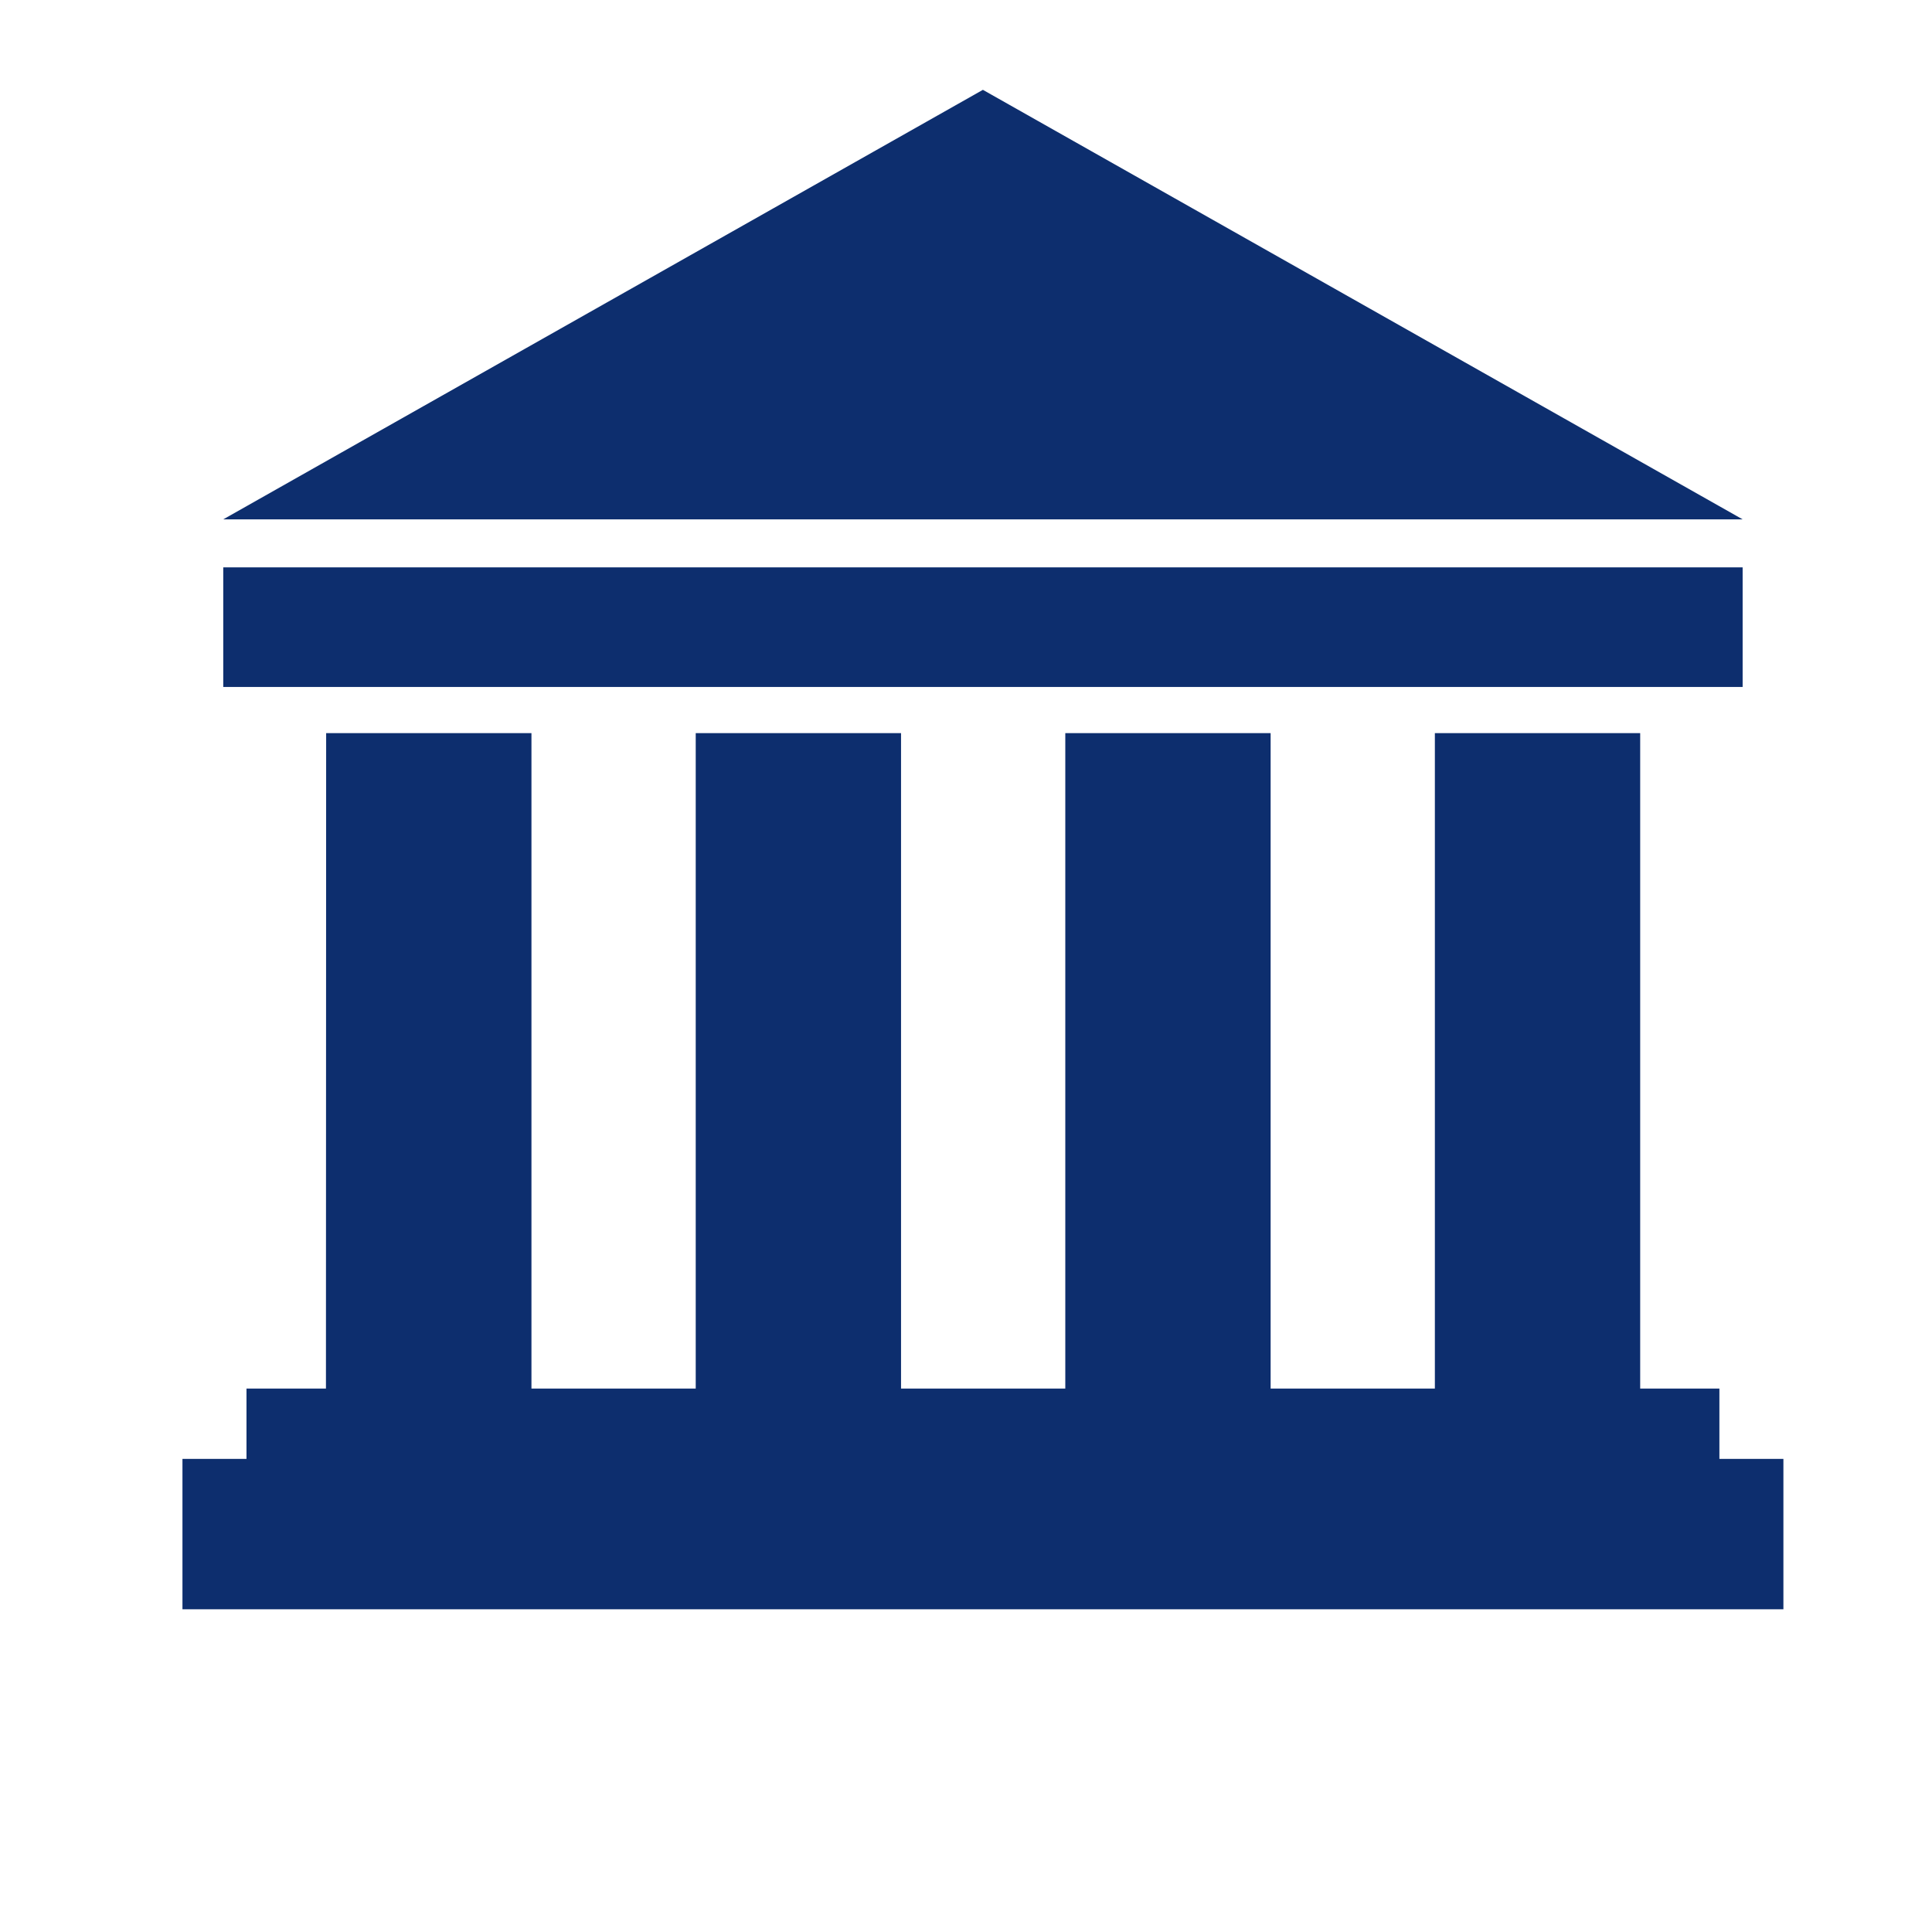
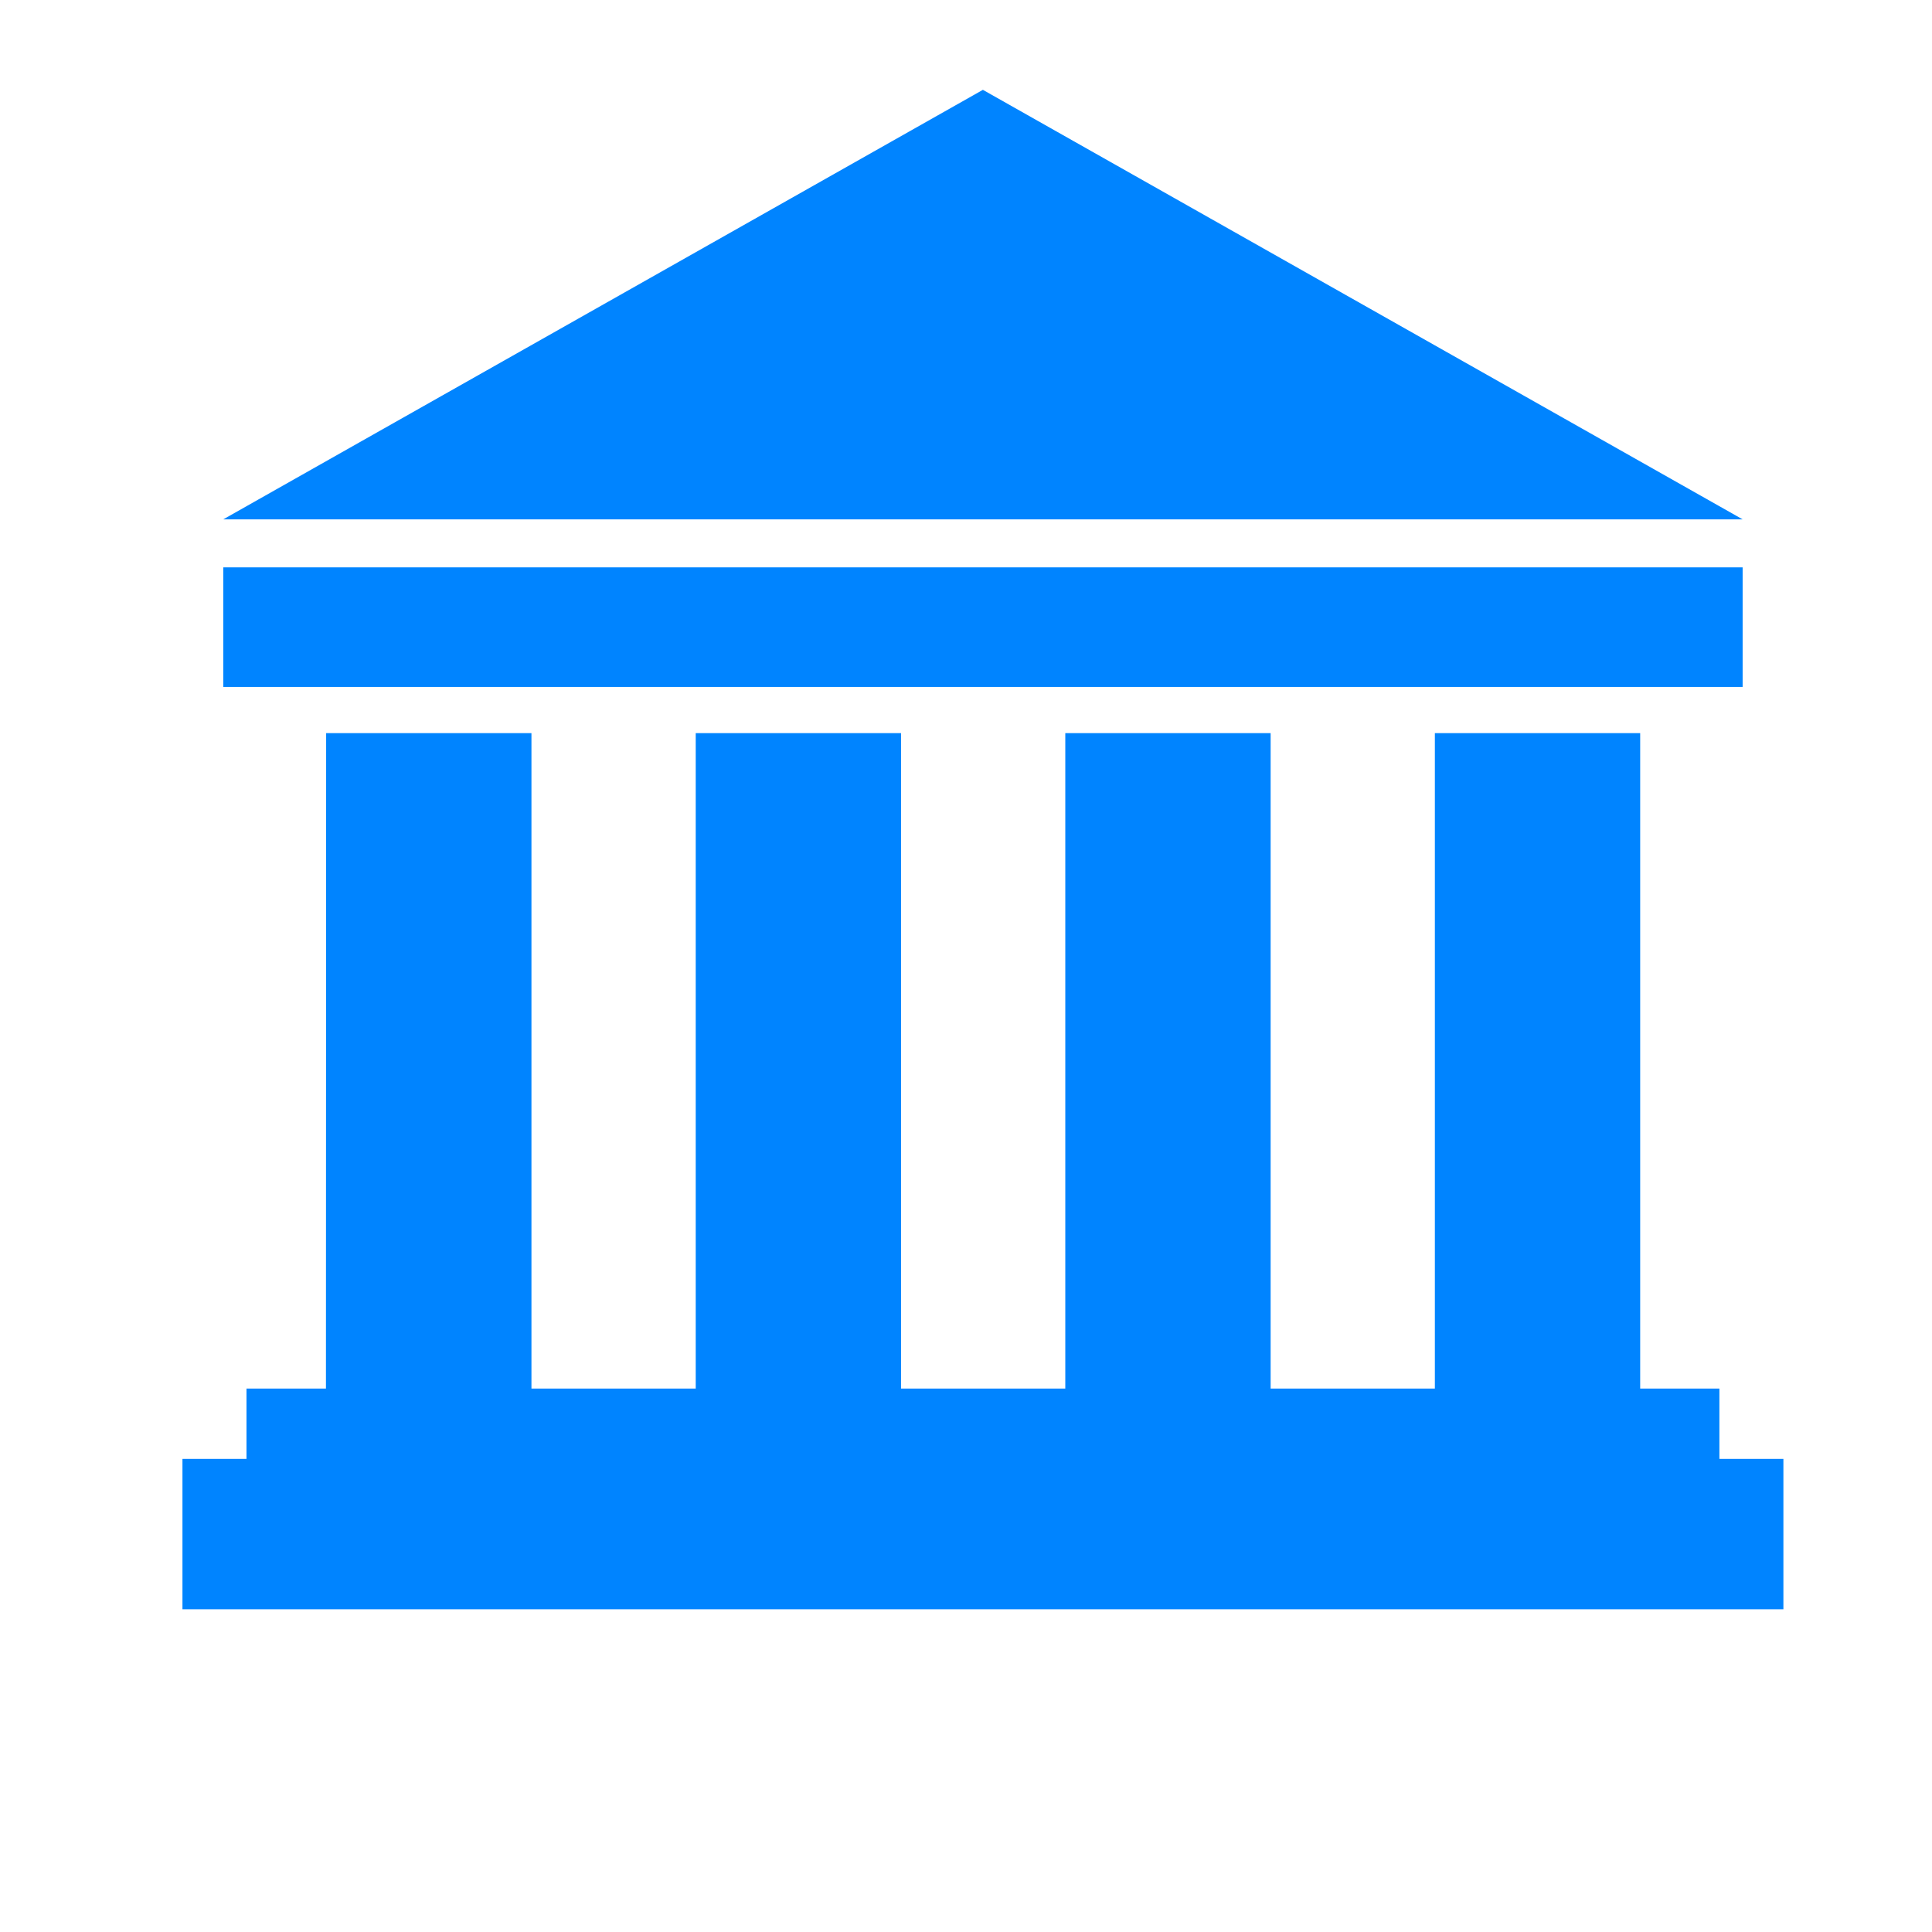
<svg xmlns="http://www.w3.org/2000/svg" version="1.1" id="Calque_1" x="0px" y="0px" width="114px" height="114px" viewBox="0 0 114 114" enable-background="new 0 0 114 114" xml:space="preserve">
  <g>
-     <path d="M407.071,233.115c-0.56-1.854-1.633-3.727-1.572-5.563c0.15-4.629,0.936-9.23,1.231-13.861   c0.263-4.086-0.494-8.188-0.796-12.16c-0.832-11.024-3.082-22.57,2.887-33.143c1.457,0,2.915,0,4.373,0c0,21.575,0,43.15,0,64.727   C411.153,233.115,409.112,233.115,407.071,233.115z" />
-     <path d="M324.853,168.391c0.681,7.057,1.397,14.107,1.993,21.17c0.079,0.944-0.173,2.199-0.767,2.871   c-4.106,4.641-3.64,10.047-3.13,15.629c0.593,6.498,0.932,13.031,1.04,19.555c0.028,1.824-1.142,3.666-1.762,5.5   c-1.457,0-2.914,0-4.372,0c-0.523-1.891-1.544-3.799-1.48-5.67c0.225-6.69,0.564-13.399,1.343-20.045   c0.714-6.088-0.172-11.532-4.234-16.269c0-2.333,0-4.665,0-6.998c0.583-5.247,1.166-10.495,1.749-15.743c0.583,0,1.167,0,1.75,0   c-0.805,6.36-0.841,12.701-0.521,19.031c0.466-0.008,0.93-0.016,1.396-0.021c0-6.336,0-12.674,0-19.01c0.583,0,1.167,0,1.749,0   c0,6.316,0,12.633,0,18.949c0.584-0.011,1.165-0.021,1.75-0.031c0-6.307,0-12.611,0-18.918c0.29,0,0.581,0,0.874,0   c0,6.338,0,12.676,0,19.014c0.582-0.02,1.166-0.039,1.75-0.059c0-6.318,0-12.638,0-18.955   C324.27,168.391,324.562,168.391,324.853,168.391z" />
+     <path d="M407.07,233.115c-0.559-1.854-1.633-3.727-1.571-5.563c0.149-4.629,0.937-9.229,1.231-13.86   c0.263-4.086-0.494-8.188-0.797-12.16c-0.832-11.024-3.082-22.57,2.887-33.143c1.457,0,2.916,0,4.373,0c0,21.574,0,43.149,0,64.727   C411.152,233.115,409.111,233.115,407.07,233.115z" />
+     <path d="M324.854,168.391c0.681,7.058,1.396,14.107,1.992,21.17c0.079,0.944-0.173,2.199-0.767,2.871   c-4.106,4.642-3.64,10.047-3.13,15.629c0.593,6.498,0.932,13.031,1.04,19.556c0.028,1.823-1.142,3.666-1.763,5.5   c-1.457,0-2.914,0-4.371,0c-0.523-1.892-1.545-3.8-1.48-5.671c0.225-6.689,0.564-13.398,1.343-20.045   c0.714-6.088-0.172-11.531-4.233-16.269c0-2.333,0-4.665,0-6.998c0.582-5.247,1.166-10.495,1.748-15.743c0.584,0,1.168,0,1.75,0   c-0.805,6.36-0.84,12.701-0.521,19.031c0.466-0.008,0.931-0.016,1.396-0.021c0-6.336,0-12.674,0-19.01c0.584,0,1.168,0,1.75,0   c0,6.316,0,12.633,0,18.949c0.584-0.011,1.164-0.021,1.75-0.031c0-6.307,0-12.61,0-18.918c0.289,0,0.58,0,0.873,0   c0,6.338,0,12.676,0,19.015c0.582-0.021,1.166-0.039,1.75-0.06c0-6.318,0-12.638,0-18.955   C324.27,168.391,324.563,168.391,324.854,168.391z" />
    <g>
-       <path d="M372.084,233.115c0.484-0.17,0.965-0.342,1.442-0.52c-0.77,0.2-1.55,0.375-2.34,0.52    C371.486,233.115,371.786,233.115,372.084,233.115z" />
-       <path d="M365.212,167.966c-1.798,0-3.561,0.146-5.279,0.425c-0.03,0-0.063,0-0.094,0c-0.04,0.012-0.082,0.023-0.123,0.035    c-15.522,2.616-27.35,16.119-27.35,32.387c0,15.308,10.469,28.168,24.637,31.813c0.361,0.165,0.724,0.331,1.087,0.489    c0.382,0,0.766,0,1.146,0c1.938,0.357,3.936,0.545,5.976,0.545c2.041,0,4.038-0.188,5.977-0.545    c0.79-0.145,1.569-0.317,2.339-0.52c14.114-3.682,24.531-16.515,24.531-31.783C398.059,182.672,383.353,167.966,365.212,167.966z     M374.063,217.357c-6.241,3.371-12.579,3.174-18.631-0.516c-1.104-0.673-1.626-2.304-2.416-3.492    c1.354,0.176,2.914-0.021,4.03,0.59c5.611,3.076,11.188,3.229,16.479-0.328c5.398-3.629,7.668-8.842,6.69-15.438    c-0.169-1.145,0.65-2.434,1.015-3.654c0.784,1.021,1.782,1.946,2.291,3.09c0.449,1.018,0.356,2.274,0.455,3.057    C383.612,208.275,380.481,213.889,374.063,217.357z" />
+       <path d="M372.084,233.115c0.484-0.17,0.965-0.342,1.441-0.52c-0.77,0.199-1.549,0.375-2.34,0.52    C371.486,233.115,371.786,233.115,372.084,233.115z" />
+       <path d="M365.212,167.966c-1.798,0-3.562,0.146-5.278,0.425c-0.031,0-0.063,0-0.095,0c-0.04,0.012-0.082,0.023-0.123,0.035    c-15.522,2.616-27.35,16.119-27.35,32.387c0,15.309,10.469,28.168,24.637,31.813c0.361,0.165,0.724,0.331,1.087,0.489    c0.383,0,0.766,0,1.146,0c1.938,0.357,3.936,0.545,5.976,0.545c2.041,0,4.038-0.188,5.978-0.545    c0.789-0.145,1.568-0.317,2.338-0.52c14.115-3.683,24.531-16.516,24.531-31.783C398.059,182.672,383.354,167.966,365.212,167.966z     M374.063,217.357c-6.24,3.371-12.578,3.174-18.631-0.517c-1.104-0.673-1.625-2.304-2.416-3.491    c1.354,0.176,2.914-0.021,4.03,0.59c5.611,3.076,11.188,3.229,16.479-0.328c5.397-3.629,7.668-8.842,6.689-15.438    c-0.169-1.146,0.65-2.435,1.016-3.653c0.783,1.021,1.781,1.945,2.291,3.09c0.449,1.018,0.355,2.273,0.455,3.057    C383.611,208.275,380.48,213.889,374.063,217.357z" />
    </g>
  </g>
  <g>
-     <path d="M195.543,260.713c-4.277-7.6-2.818-15.546-1.47-23.505c0.915-5.403,1.713-10.826,2.567-16.239   c0.022-0.137,0.119-0.263,0.617-1.314c0,13.771,0.01,26.625-0.035,39.48c-0.002,0.525-0.509,1.053-0.779,1.578   C196.145,260.713,195.844,260.713,195.543,260.713z" />
-     <path d="M129.773,239.091c0.703-3.437,1.41-6.872,2.096-10.216c-0.1-0.091,0.372,0.34,1.201,1.1c0-2.019,0-3.599,0-5.18   c0.386-0.005,0.77-0.01,1.154-0.016c0,11.65,0,23.302,0,34.951c-0.347,0.131-0.691,0.26-1.037,0.391   c-0.77-2.484-1.852-4.924-2.233-7.467c-0.632-4.186-0.812-8.438-1.181-12.662C129.773,239.691,129.773,239.391,129.773,239.091z" />
-     <path d="M162.264,162.564c0.45-1.035,0.9-2.069,1.523-3.5c10.477,6.252,21.166,11.553,27.354,22.387   c5.451,9.543,7.303,19.174,0.227,28.861c-0.699,0.957-1.213,2.063-1.715,3.147c-1.971,4.269-0.971,5.972,3.746,6.435   c0.658,0.064,1.322,0.078,2.09,0.637c-1.014,0.998-1.079,3.613-3.715,0.898c-1.877-1.935-6.029-1.754-5.287-6.002   c0.154-0.883,0.467-1.824,0.982-2.539c6.256-8.672,4.415-17.627,1.446-26.883c-2.927-9.117-9.948-14.215-17.36-18.992   c-2.897-1.867-6.236-3.05-9.375-4.543L162.264,162.564z" />
-     <path d="M162.18,162.471c-2.527,2.004-5.08,3.977-7.578,6.016c-7.925,6.471-15.834,12.99-17.349,24.054   c-0.815,5.957-1.272,11.772,2.647,17.206c1.645,2.275,2.281,5.49,2.66,8.373c0.176,1.335-1.355,2.896-3.184,4.291   c1.382-7.1-3.121-11.387-5.788-16.586c-1.637-3.19-1.379-7.727-0.901-11.521c0.487-3.871,2.119-7.646,3.621-11.31   c0.4-0.979,2.43-1.179,3.229-2.136c0.961-1.151,1.431-2.721,2.063-4.131c0.25-0.558,0.168-1.461,0.561-1.725   c6.102-4.092,12.247-8.117,18.412-12.111c0.447-0.289,1.123-0.227,1.691-0.326L162.18,162.471z" />
+     <path d="M195.543,260.713c-4.277-7.6-2.818-15.546-1.47-23.505c0.915-5.403,1.713-10.826,2.567-16.239   c0.021-0.137,0.118-0.263,0.616-1.313c0,13.771,0.011,26.625-0.034,39.479c-0.002,0.525-0.51,1.053-0.779,1.578   C196.145,260.713,195.844,260.713,195.543,260.713z" />
+     <path d="M129.773,239.091c0.703-3.437,1.41-6.872,2.096-10.216c-0.1-0.091,0.372,0.34,1.201,1.1c0-2.019,0-3.599,0-5.18   c0.386-0.005,0.77-0.01,1.154-0.016c0,11.65,0,23.302,0,34.951c-0.348,0.131-0.691,0.26-1.037,0.391   c-0.771-2.484-1.853-4.924-2.233-7.467c-0.632-4.187-0.812-8.438-1.181-12.662C129.773,239.691,129.773,239.391,129.773,239.091z" />
+     <path d="M162.264,162.564c0.45-1.035,0.9-2.069,1.523-3.5c10.477,6.252,21.166,11.553,27.354,22.387   c5.451,9.543,7.303,19.174,0.228,28.861c-0.699,0.957-1.214,2.063-1.716,3.146c-1.971,4.27-0.971,5.973,3.746,6.436   c0.658,0.063,1.322,0.078,2.091,0.637c-1.015,0.998-1.079,3.613-3.716,0.897c-1.877-1.935-6.028-1.754-5.287-6.002   c0.154-0.883,0.468-1.823,0.982-2.538c6.256-8.673,4.415-17.628,1.446-26.884c-2.927-9.116-9.948-14.215-17.36-18.991   c-2.896-1.867-6.236-3.051-9.375-4.544L162.264,162.564z" />
+     <path d="M162.18,162.471c-2.527,2.004-5.08,3.978-7.578,6.016c-7.925,6.472-15.834,12.99-17.349,24.055   c-0.815,5.957-1.272,11.771,2.647,17.206c1.645,2.274,2.281,5.489,2.66,8.373c0.176,1.335-1.355,2.896-3.185,4.291   c1.382-7.101-3.121-11.388-5.788-16.586c-1.637-3.19-1.379-7.728-0.9-11.521c0.486-3.871,2.119-7.646,3.621-11.311   c0.399-0.979,2.43-1.18,3.229-2.137c0.961-1.15,1.431-2.721,2.063-4.131c0.25-0.558,0.168-1.461,0.562-1.725   c6.103-4.092,12.247-8.117,18.412-12.111c0.446-0.289,1.122-0.227,1.69-0.326L162.18,162.471z" />
  </g>
  <g>
-     <path fill="#010202" d="M82.326,270.223H36.733c-4.102,0-7.753,3.039-7.753,7.141v72.648h17.098v-16.863   c-1.372,0.654-2.281,1.152-2.281,1.152v-4.23c0,0,7.66-4.33,14.82-4.33c7.164,0,14.816,4.33,14.816,4.33v4.23   c0,0-0.824-0.529-2.279-1.217v16.928h18.238v-72.648C89.393,273.262,86.426,270.223,82.326,270.223z M41.52,330.635h-4.561v-4.559   h4.561V330.635z M46.078,323.795h-9.119v-9.119h9.119V323.795z M46.078,311.258h-9.119v-9.119h9.119V311.258z M46.078,298.719   h-9.119v-9.117h9.119V298.719z M46.078,286.18h-9.119v-9.117h9.119V286.18z M57.477,323.795H48.36v-9.119h9.117V323.795z    M57.477,311.258H48.36v-9.119h9.117V311.258z M57.477,298.719H48.36v-9.117h9.117V298.719z M57.477,286.18H48.36v-9.117h9.117   V286.18z M70.016,323.795h-10.26v-9.119h10.26V323.795z M70.016,311.258h-10.26v-9.119h10.26V311.258z M70.016,298.719h-10.26   v-9.117h10.26V298.719z M70.016,286.18h-10.26v-9.117h10.26V286.18z M82.553,330.635h-4.558v-4.559h4.558V330.635z M82.553,323.795   H72.295v-9.119h10.258V323.795z M82.553,311.258H72.295v-9.119h10.258V311.258z M82.553,298.719H72.295v-9.117h10.258V298.719z    M82.553,286.18H72.295v-9.117h10.258V286.18z" />
+     <path fill="#010202" d="M82.326,270.223H36.733c-4.102,0-7.753,3.039-7.753,7.141v72.648h17.098v-16.862   c-1.372,0.653-2.281,1.151-2.281,1.151v-4.229c0,0,7.66-4.33,14.82-4.33c7.164,0,14.816,4.33,14.816,4.33v4.229   c0,0-0.824-0.528-2.279-1.217v16.928h18.238v-72.648C89.393,273.262,86.426,270.223,82.326,270.223z M41.52,330.635h-4.561v-4.559   h4.561V330.635z M46.078,323.795h-9.119v-9.119h9.119V323.795z M46.078,311.258h-9.119v-9.119h9.119V311.258z M46.078,298.719   h-9.119v-9.117h9.119V298.719z M46.078,286.18h-9.119v-9.117h9.119V286.18z M57.477,323.795H48.36v-9.119h9.117V323.795z    M57.477,311.258H48.36v-9.119h9.117V311.258z M57.477,298.719H48.36v-9.117h9.117V298.719z M57.477,286.18H48.36v-9.117h9.117   V286.18z M70.016,323.795h-10.26v-9.119h10.26V323.795z M70.016,311.258h-10.26v-9.119h10.26V311.258z M70.016,298.719h-10.26   v-9.117h10.26V298.719z M70.016,286.18h-10.26v-9.117h10.26V286.18z M82.553,330.635h-4.558v-4.559h4.558V330.635z M82.553,323.795   H72.295v-9.119h10.258V323.795z M82.553,311.258H72.295v-9.119h10.258V311.258z M82.553,298.719H72.295v-9.117h10.258V298.719z    M82.553,286.18H72.295v-9.117h10.258V286.18z" />
    <rect x="48.359" y="332.914" fill="#010202" width="20.516" height="17.098" />
-     <path fill="#010202" d="M107.631,278.027c0-2.42-1.964-4.385-4.386-4.385h-7.185c-2.424,0-4.389,1.965-4.389,4.385v56.199   c0,2.424,1.965,4.387,4.389,4.387h7.186c2.422,0,4.386-1.963,4.386-4.387L107.631,278.027L107.631,278.027z M98.486,279.443   l1.068-2.164l1.071,2.164l2.386,0.347l-1.729,1.685l0.406,2.381l-2.135-1.123l-2.138,1.123l0.406-2.381l-1.728-1.685   L98.486,279.443z M98.486,288.736l1.068-2.166l1.071,2.166l2.386,0.346l-1.729,1.686l0.406,2.381l-2.135-1.125l-2.138,1.125   l0.406-2.381l-1.728-1.686L98.486,288.736z M98.486,298.027l1.068-2.164l1.071,2.164l2.386,0.347l-1.729,1.687l0.406,2.379   l-2.135-1.123l-2.138,1.123l0.406-2.379l-1.728-1.687L98.486,298.027z M98.486,307.299l1.068-2.164l1.071,2.164l2.386,0.348   l-1.729,1.687l0.406,2.38l-2.135-1.124l-2.138,1.124l0.406-2.38l-1.728-1.687L98.486,307.299z M98.486,316.594l1.068-2.164   l1.071,2.164l2.386,0.348l-1.729,1.685l0.406,2.379l-2.135-1.121l-2.138,1.121l0.406-2.379l-1.728-1.685L98.486,316.594z    M104.211,332.914h-2.281v-2.279h-3.418v2.279h-2.279v-6.838h2.279v2.279h3.418v-2.279h2.281V332.914z" />
+     <path fill="#010202" d="M107.631,278.027c0-2.42-1.964-4.385-4.386-4.385h-7.185c-2.424,0-4.39,1.965-4.39,4.385v56.198   c0,2.425,1.966,4.388,4.39,4.388h7.186c2.422,0,4.386-1.963,4.386-4.388L107.631,278.027L107.631,278.027z M98.486,279.443   l1.068-2.164l1.07,2.164l2.387,0.347l-1.729,1.685l0.405,2.381l-2.135-1.123l-2.138,1.123l0.405-2.381l-1.728-1.685L98.486,279.443   z M98.486,288.736l1.068-2.166l1.07,2.166l2.387,0.346l-1.729,1.686l0.405,2.381l-2.135-1.125l-2.138,1.125l0.405-2.381   l-1.728-1.686L98.486,288.736z M98.486,298.027l1.068-2.164l1.07,2.164l2.387,0.347l-1.729,1.687l0.405,2.38l-2.135-1.123   l-2.138,1.123l0.405-2.38l-1.728-1.687L98.486,298.027z M98.486,307.299l1.068-2.164l1.07,2.164l2.387,0.349l-1.729,1.687   l0.405,2.38l-2.135-1.124l-2.138,1.124l0.405-2.38l-1.728-1.687L98.486,307.299z M98.486,316.594l1.068-2.164l1.07,2.164   l2.387,0.349l-1.729,1.685l0.405,2.379l-2.135-1.121l-2.138,1.121l0.405-2.379l-1.728-1.685L98.486,316.594z M104.211,332.914   h-2.281v-2.279h-3.418v2.279h-2.279v-6.838h2.279v2.279h3.418v-2.279h2.281V332.914z" />
  </g>
  <g>
-     <path fill="#010202" d="M657.591-198.412c2.521-0.774,4.965-1.312,7.221-1.678c-0.098-4.07-0.643-7.435-1.032-9.367   c-1.613,0.597-4.224,1.674-7.185,3.292c0.492,1.915,0.826,3.908,0.945,5.959C657.577-199.604,657.593-199.007,657.591-198.412z" />
-     <path fill="#010202" d="M667.099-182.646c2.429-4.909,3.771-9.734,4.42-13.01c-8.909,0.384-28.164-1.635-34.789,24.5   c-0.444,1.757-1.264,4.225-1.924,6.103C636.847-165.336,656.597-161.427,667.099-182.646z" />
-     <path fill="#010202" d="M671.138-183.165c-0.309,0.687-0.637,1.378-0.987,2.07c-3.896,7.658-9.214,12.997-15.873,15.98   c19.037,2.205,35.051-9.565,35.051-9.565S681.854-180.325,671.138-183.165z" />
-     <path fill="#010202" d="M639.13-186.682c3.492-4.2,8.049-7.53,13.646-9.957c0.45-0.193,0.897-0.378,1.344-0.552   c0.055-0.926,0.061-1.855,0.006-2.796c-0.727-12.391-10.424-22.843-13.777-26.106c-2.133,2.131-6.854,7.289-10.094,14.055   c-2.549,5.325-3.664,10.468-3.361,15.403C631.96-194.152,636.048-190.822,639.13-186.682z" />
-     <path fill="#010202" d="M610.12-181.98c-0.078-0.147-0.15-0.292-0.225-0.439c-9.455,3.021-8.957,2.705-15.619,7.74   c0,0,15.483,11.382,34.098,9.668C620.673-167.91,614.546-173.602,610.12-181.98z" />
-     <path fill="#010202" d="M608.536-196.343c0.709,3.215,2.078,7.968,4.611,12.761c4.45,8.435,10.758,13.854,18.754,16.131   c0.186-0.512,1.266-9.127,5.205-15.716C630.774-194.652,615.538-196.191,608.536-196.343z" />
-     <path fill="#010202" d="M624.417-205.949c-3.127-1.744-5.896-2.886-7.586-3.511c-0.379,1.898-0.908,5.169-1.023,9.123   c2.453,0.503,5.052,1.211,7.652,2.209C623.45-200.696,623.763-203.308,624.417-205.949z" />
+     <path fill="#010202" d="M657.591-198.412c2.521-0.774,4.965-1.312,7.222-1.678c-0.099-4.07-0.644-7.435-1.032-9.367   c-1.613,0.597-4.225,1.674-7.186,3.292c0.492,1.915,0.826,3.908,0.945,5.959C657.577-199.604,657.593-199.007,657.591-198.412z" />
+     <path fill="#010202" d="M667.099-182.646c2.43-4.909,3.771-9.734,4.42-13.01c-8.908,0.384-28.163-1.635-34.788,24.5   c-0.444,1.757-1.265,4.225-1.925,6.104C636.847-165.336,656.597-161.427,667.099-182.646z" />
+     <path fill="#010202" d="M671.138-183.165c-0.309,0.687-0.637,1.378-0.986,2.07c-3.896,7.658-9.214,12.997-15.873,15.979   c19.037,2.205,35.051-9.565,35.051-9.565S681.854-180.325,671.138-183.165z" />
+     <path fill="#010202" d="M639.13-186.682c3.492-4.2,8.049-7.53,13.646-9.957c0.449-0.193,0.896-0.378,1.344-0.552   c0.055-0.926,0.061-1.855,0.006-2.796c-0.727-12.391-10.424-22.843-13.777-26.106c-2.133,2.131-6.854,7.289-10.094,14.055   c-2.549,5.325-3.664,10.468-3.361,15.403C631.96-194.152,636.048-190.822,639.13-186.682z" />
+     <path fill="#010202" d="M610.12-181.98c-0.078-0.147-0.15-0.292-0.226-0.439c-9.454,3.021-8.956,2.705-15.618,7.74   c0,0,15.482,11.382,34.098,9.668C620.673-167.91,614.546-173.602,610.12-181.98z" />
+     <path fill="#010202" d="M608.536-196.343c0.709,3.215,2.078,7.968,4.611,12.761c4.449,8.435,10.758,13.854,18.754,16.131   c0.186-0.512,1.266-9.127,5.205-15.716C630.774-194.652,615.538-196.191,608.536-196.343z" />
+     <path fill="#010202" d="M624.417-205.949c-3.127-1.744-5.896-2.886-7.586-3.511c-0.379,1.898-0.908,5.169-1.023,9.123   c2.453,0.503,5.053,1.211,7.652,2.209C623.45-200.696,623.763-203.308,624.417-205.949z" />
  </g>
  <g>
    <path fill="#010202" d="M-188.28,135.186c-1.738,0-3.149,1.412-3.149,3.155c0,1.748,1.411,3.158,3.149,3.158   c1.749,0,3.16-1.41,3.16-3.158C-185.12,136.598-186.531,135.186-188.28,135.186z" />
-     <path fill="#010202" d="M-158.93,125.71v-2.981c0-6.572-1.973-12.22-5.413-16.26c-3.418-4.054-8.344-6.418-13.653-6.398   c-5.322-0.02-10.251,2.346-13.67,6.398c-3.437,4.04-5.412,9.688-5.412,16.26v2.981h-12.548v60.498h63.253V125.71H-158.93z    M-187.188,164.124l-9.079-21.877l5.591-9.905l10.963,3.033l9.086,21.873L-187.188,164.124z M-165.302,125.71h-25.394v-2.981   c0.143-10.68,5.945-16.236,12.699-16.278c6.74,0.042,12.542,5.6,12.694,16.278v2.981H-165.302z" />
+     <path fill="#010202" d="M-158.93,125.71v-2.981c0-6.571-1.973-12.22-5.413-16.26c-3.418-4.054-8.344-6.418-13.653-6.398   c-5.322-0.02-10.251,2.347-13.67,6.398c-3.437,4.04-5.412,9.688-5.412,16.26v2.981h-12.548v60.498h63.253V125.71H-158.93z    M-187.188,164.124l-9.079-21.877l5.591-9.905l10.963,3.033l9.086,21.873L-187.188,164.124z M-165.302,125.71h-25.394v-2.981   c0.143-10.68,5.945-16.235,12.699-16.277c6.74,0.042,12.542,5.6,12.694,16.277v2.981H-165.302z" />
  </g>
  <g>
-     <polygon fill="#0D2E6E" points="57.997,5.301 13.173,30.645 102.826,30.645  " />
-     <rect x="13.173" y="33.478" fill="#0D2E6E" width="89.653" height="7.057" />
-     <polygon fill="#0D2E6E" points="101.455,86.083 101.455,81.934 96.781,81.934 96.781,43.258 84.666,43.258 84.666,81.934    74.975,81.934 74.975,43.258 62.859,43.258 62.859,81.934 53.167,81.934 53.167,43.258 41.052,43.258 41.052,81.934 31.359,81.934    31.359,43.258 19.245,43.258 19.233,81.934 14.544,81.934 14.544,86.083 10.766,86.083 10.766,94.957 105.232,94.957    105.232,86.083  " />
+     <polygon fill="#0084FF" points="57.997,5.301 13.173,30.645 102.826,30.645  " />
+     <rect x="13.173" y="33.478" fill="#0084FF" width="89.653" height="7.057" />
+     <polygon fill="#0084FF" points="101.455,86.083 101.455,81.934 96.781,81.934 96.781,43.258 84.666,43.258 84.666,81.934    74.975,81.934 74.975,43.258 62.859,43.258 62.859,81.934 53.167,81.934 53.167,43.258 41.052,43.258 41.052,81.934 31.359,81.934    31.359,43.258 19.245,43.258 19.233,81.934 14.544,81.934 14.544,86.083 10.766,86.083 10.766,94.957 105.232,94.957    105.232,86.083  " />
  </g>
</svg>
